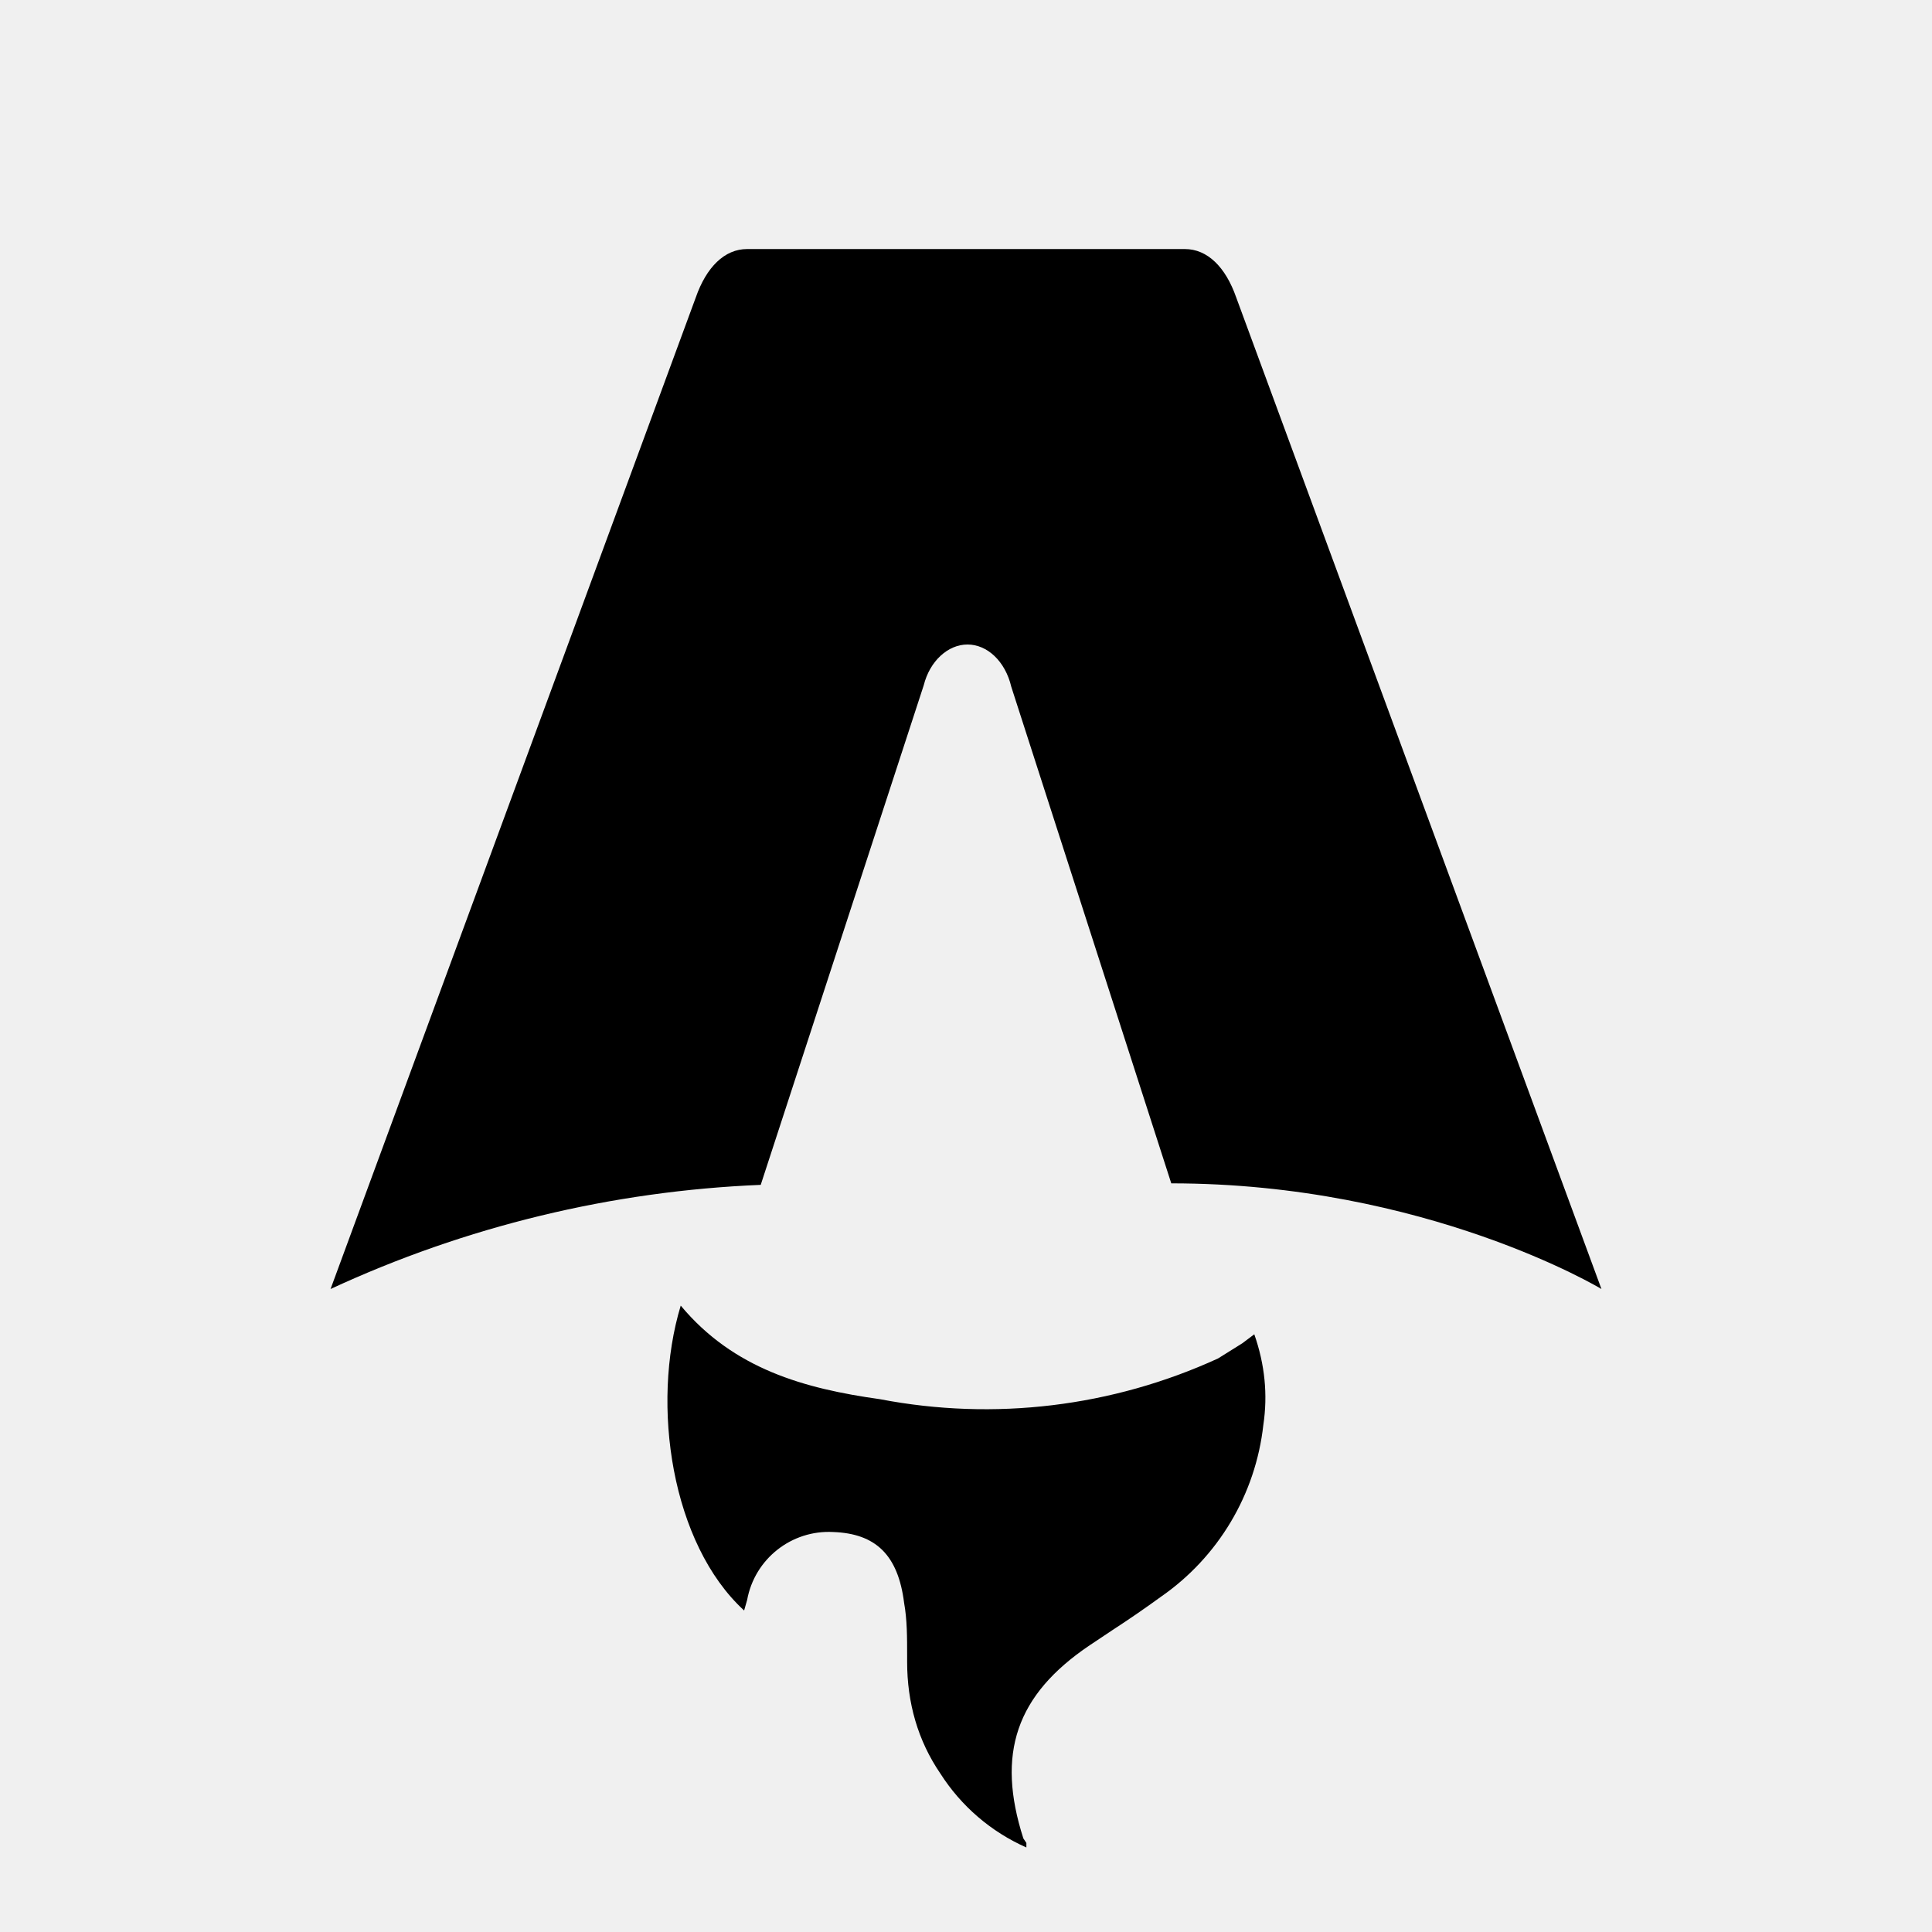
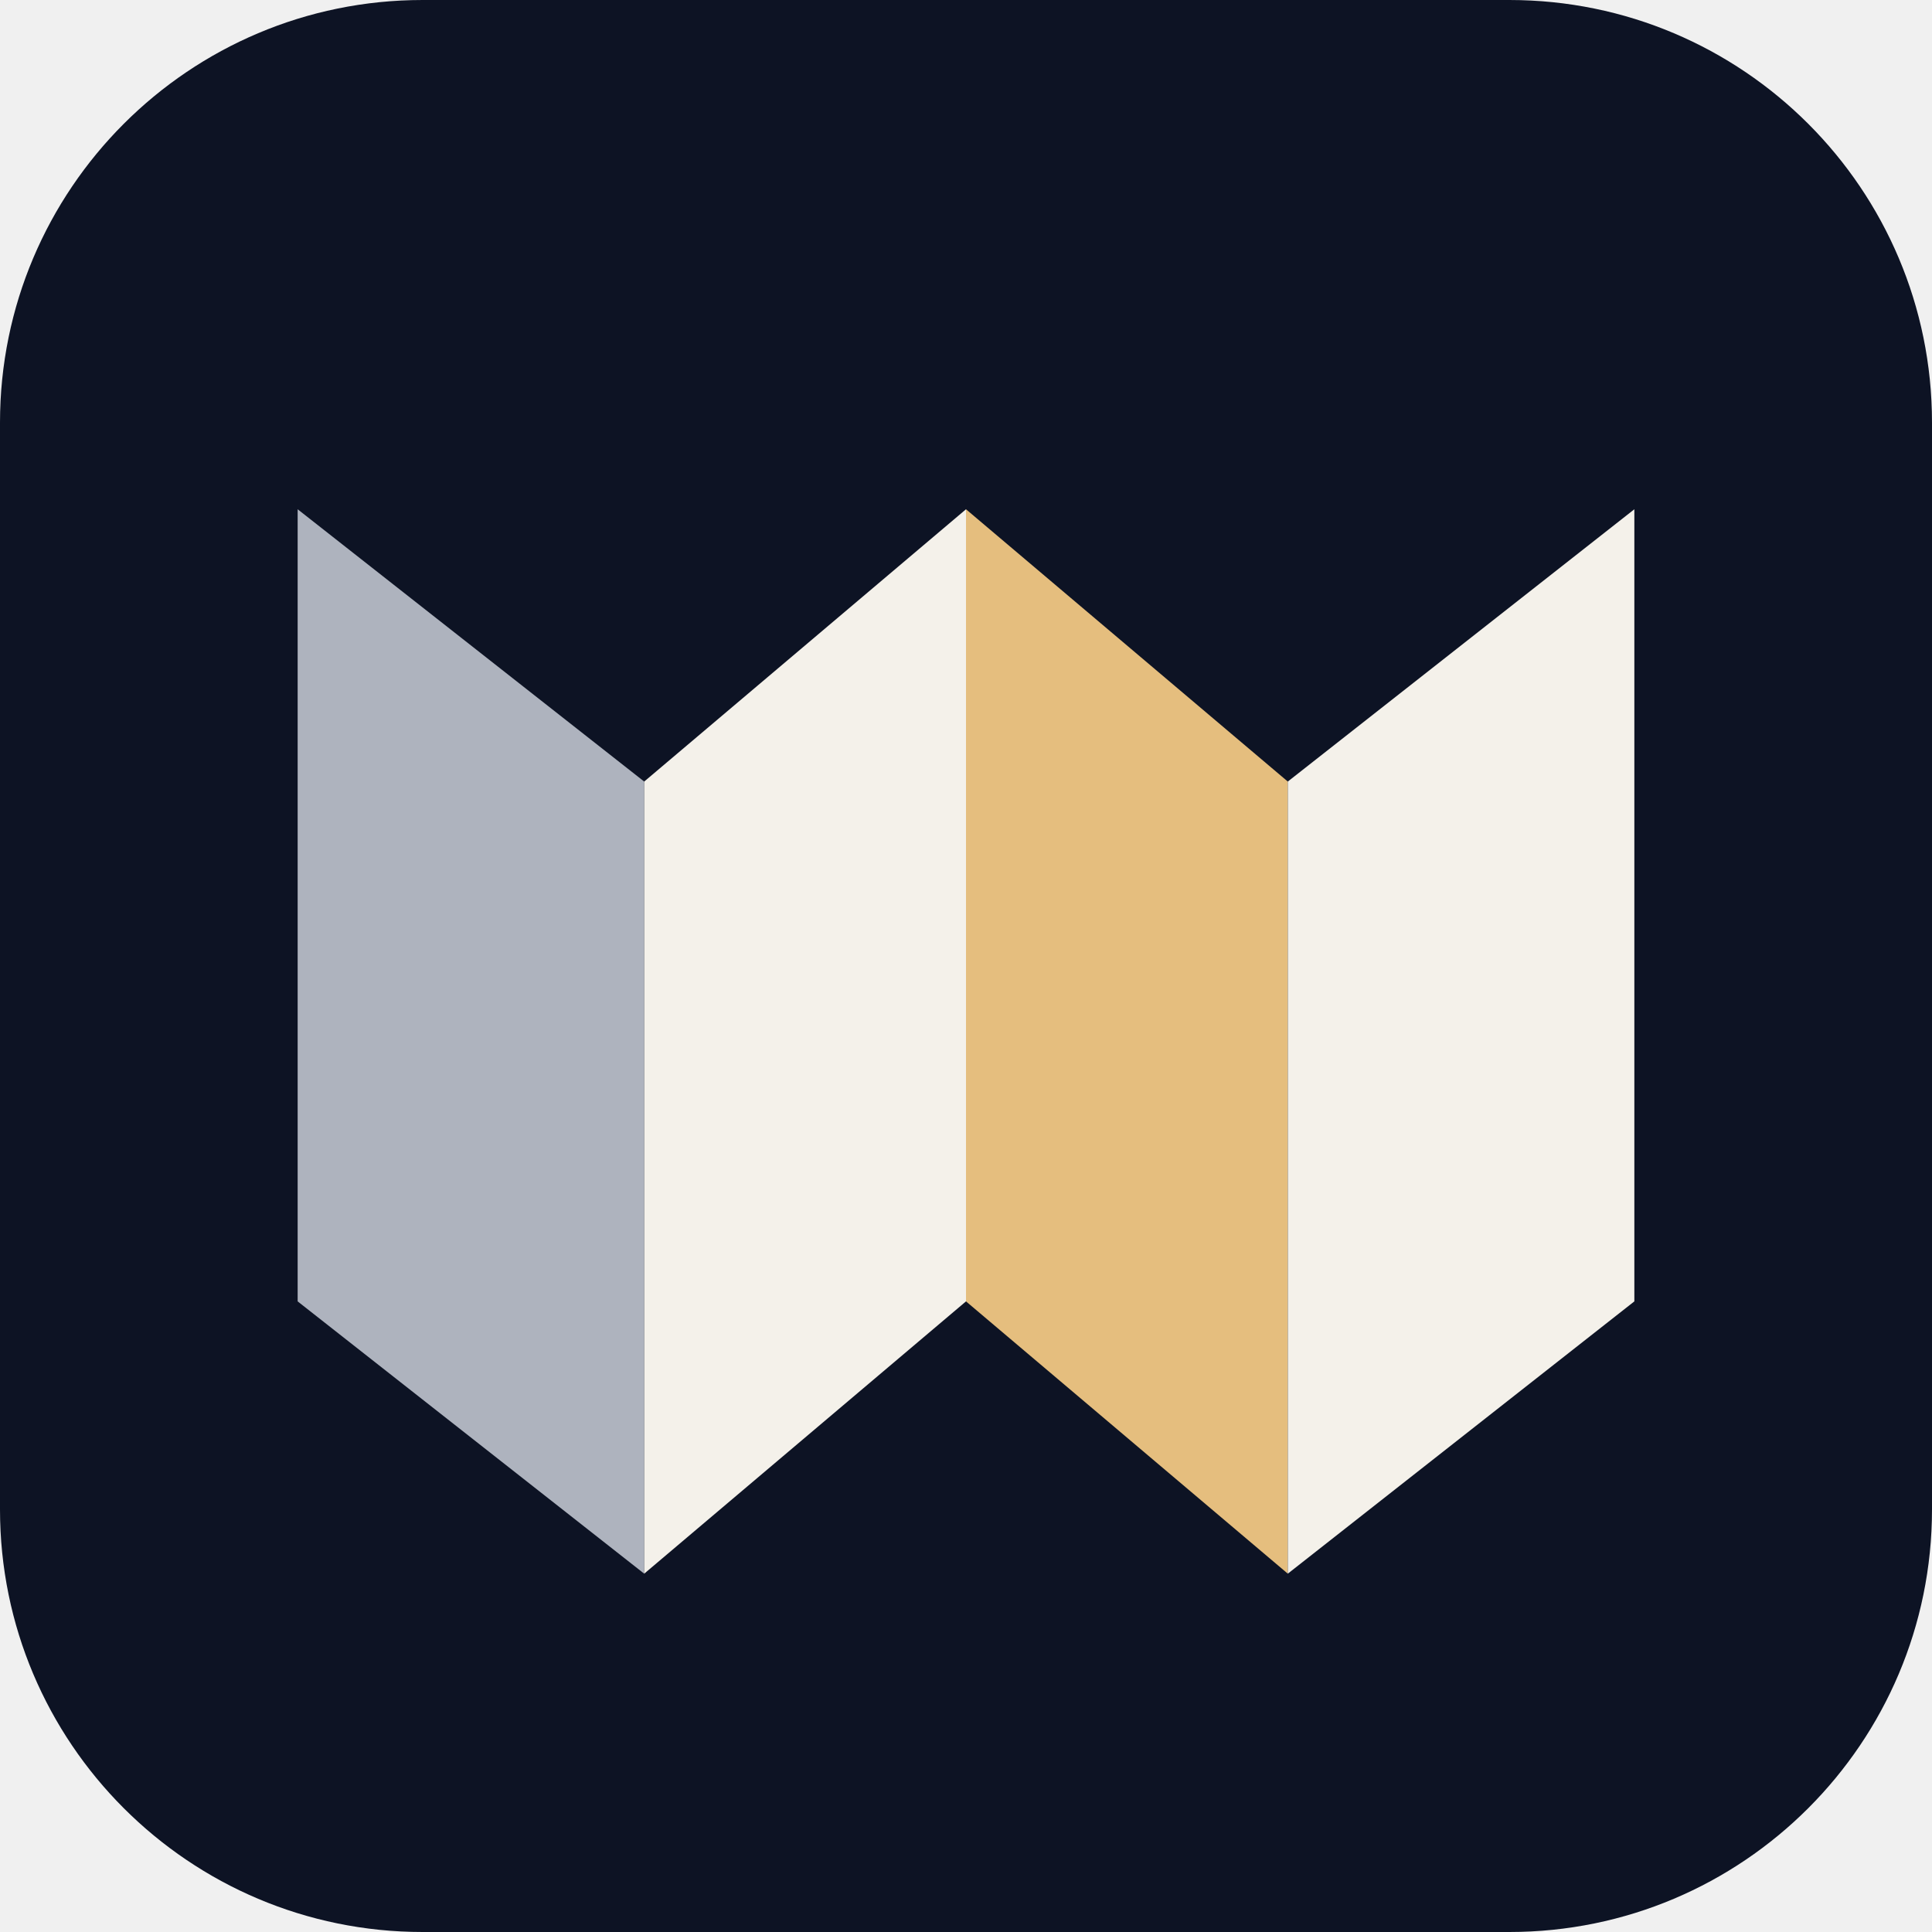
- <svg xmlns="http://www.w3.org/2000/svg" fill="none" viewBox="0 0 128 128">
-   <path d="M50.4 78.5a75.1 75.1 0 0 0-28.5 6.9l24.2-65.7c.7-2 1.9-3.2 3.4-3.2h29c1.5 0 2.7 1.2 3.4 3.2l24.2 65.7s-11.6-7-28.5-7L67 45.5c-.4-1.7-1.6-2.8-2.9-2.8-1.3 0-2.5 1.1-2.9 2.7L50.4 78.5Zm-1.1 28.2Zm-4.2-20.2c-2 6.6-.6 15.8 4.2 20.2a17.5 17.5 0 0 1 .2-.7 5.5 5.5 0 0 1 5.7-4.5c2.8.1 4.3 1.5 4.7 4.7.2 1.1.2 2.3.2 3.5v.4c0 2.7.7 5.2 2.2 7.4a13 13 0 0 0 5.7 4.9v-.3l-.2-.3c-1.8-5.6-.5-9.5 4.4-12.8l1.5-1a73 73 0 0 0 3.2-2.2 16 16 0 0 0 6.8-11.4c.3-2 .1-4-.6-6l-.8.6-1.6 1a37 37 0 0 1-22.4 2.7c-5-.7-9.7-2-13.2-6.2Z" />
-   <style>
-         path { fill: #000; }
-         @media (prefers-color-scheme: dark) {
-             path { fill: #FFF; }
-         }
-     </style>
+ <svg xmlns="http://www.w3.org/2000/svg" viewBox="0 0 64 64">
+   <rect width="64" height="64" rx="14" fill="#0D1324" />
+   <g transform="translate(32 34.5) scale(0.82) translate(-32 -34.5)">
+     <path d="M5 13L19 24V56L5 45Z" fill="#AEB3BE" />
+     <path d="M19 24L32 13V45L19 56Z" fill="#F4F1EA" />
+     <path d="M32 13L45 24V56L32 45Z" fill="#E5BE7E" />
+     <path d="M45 24L59 13V45L45 56Z" fill="#F4F1EA" />
+   </g>
</svg>
